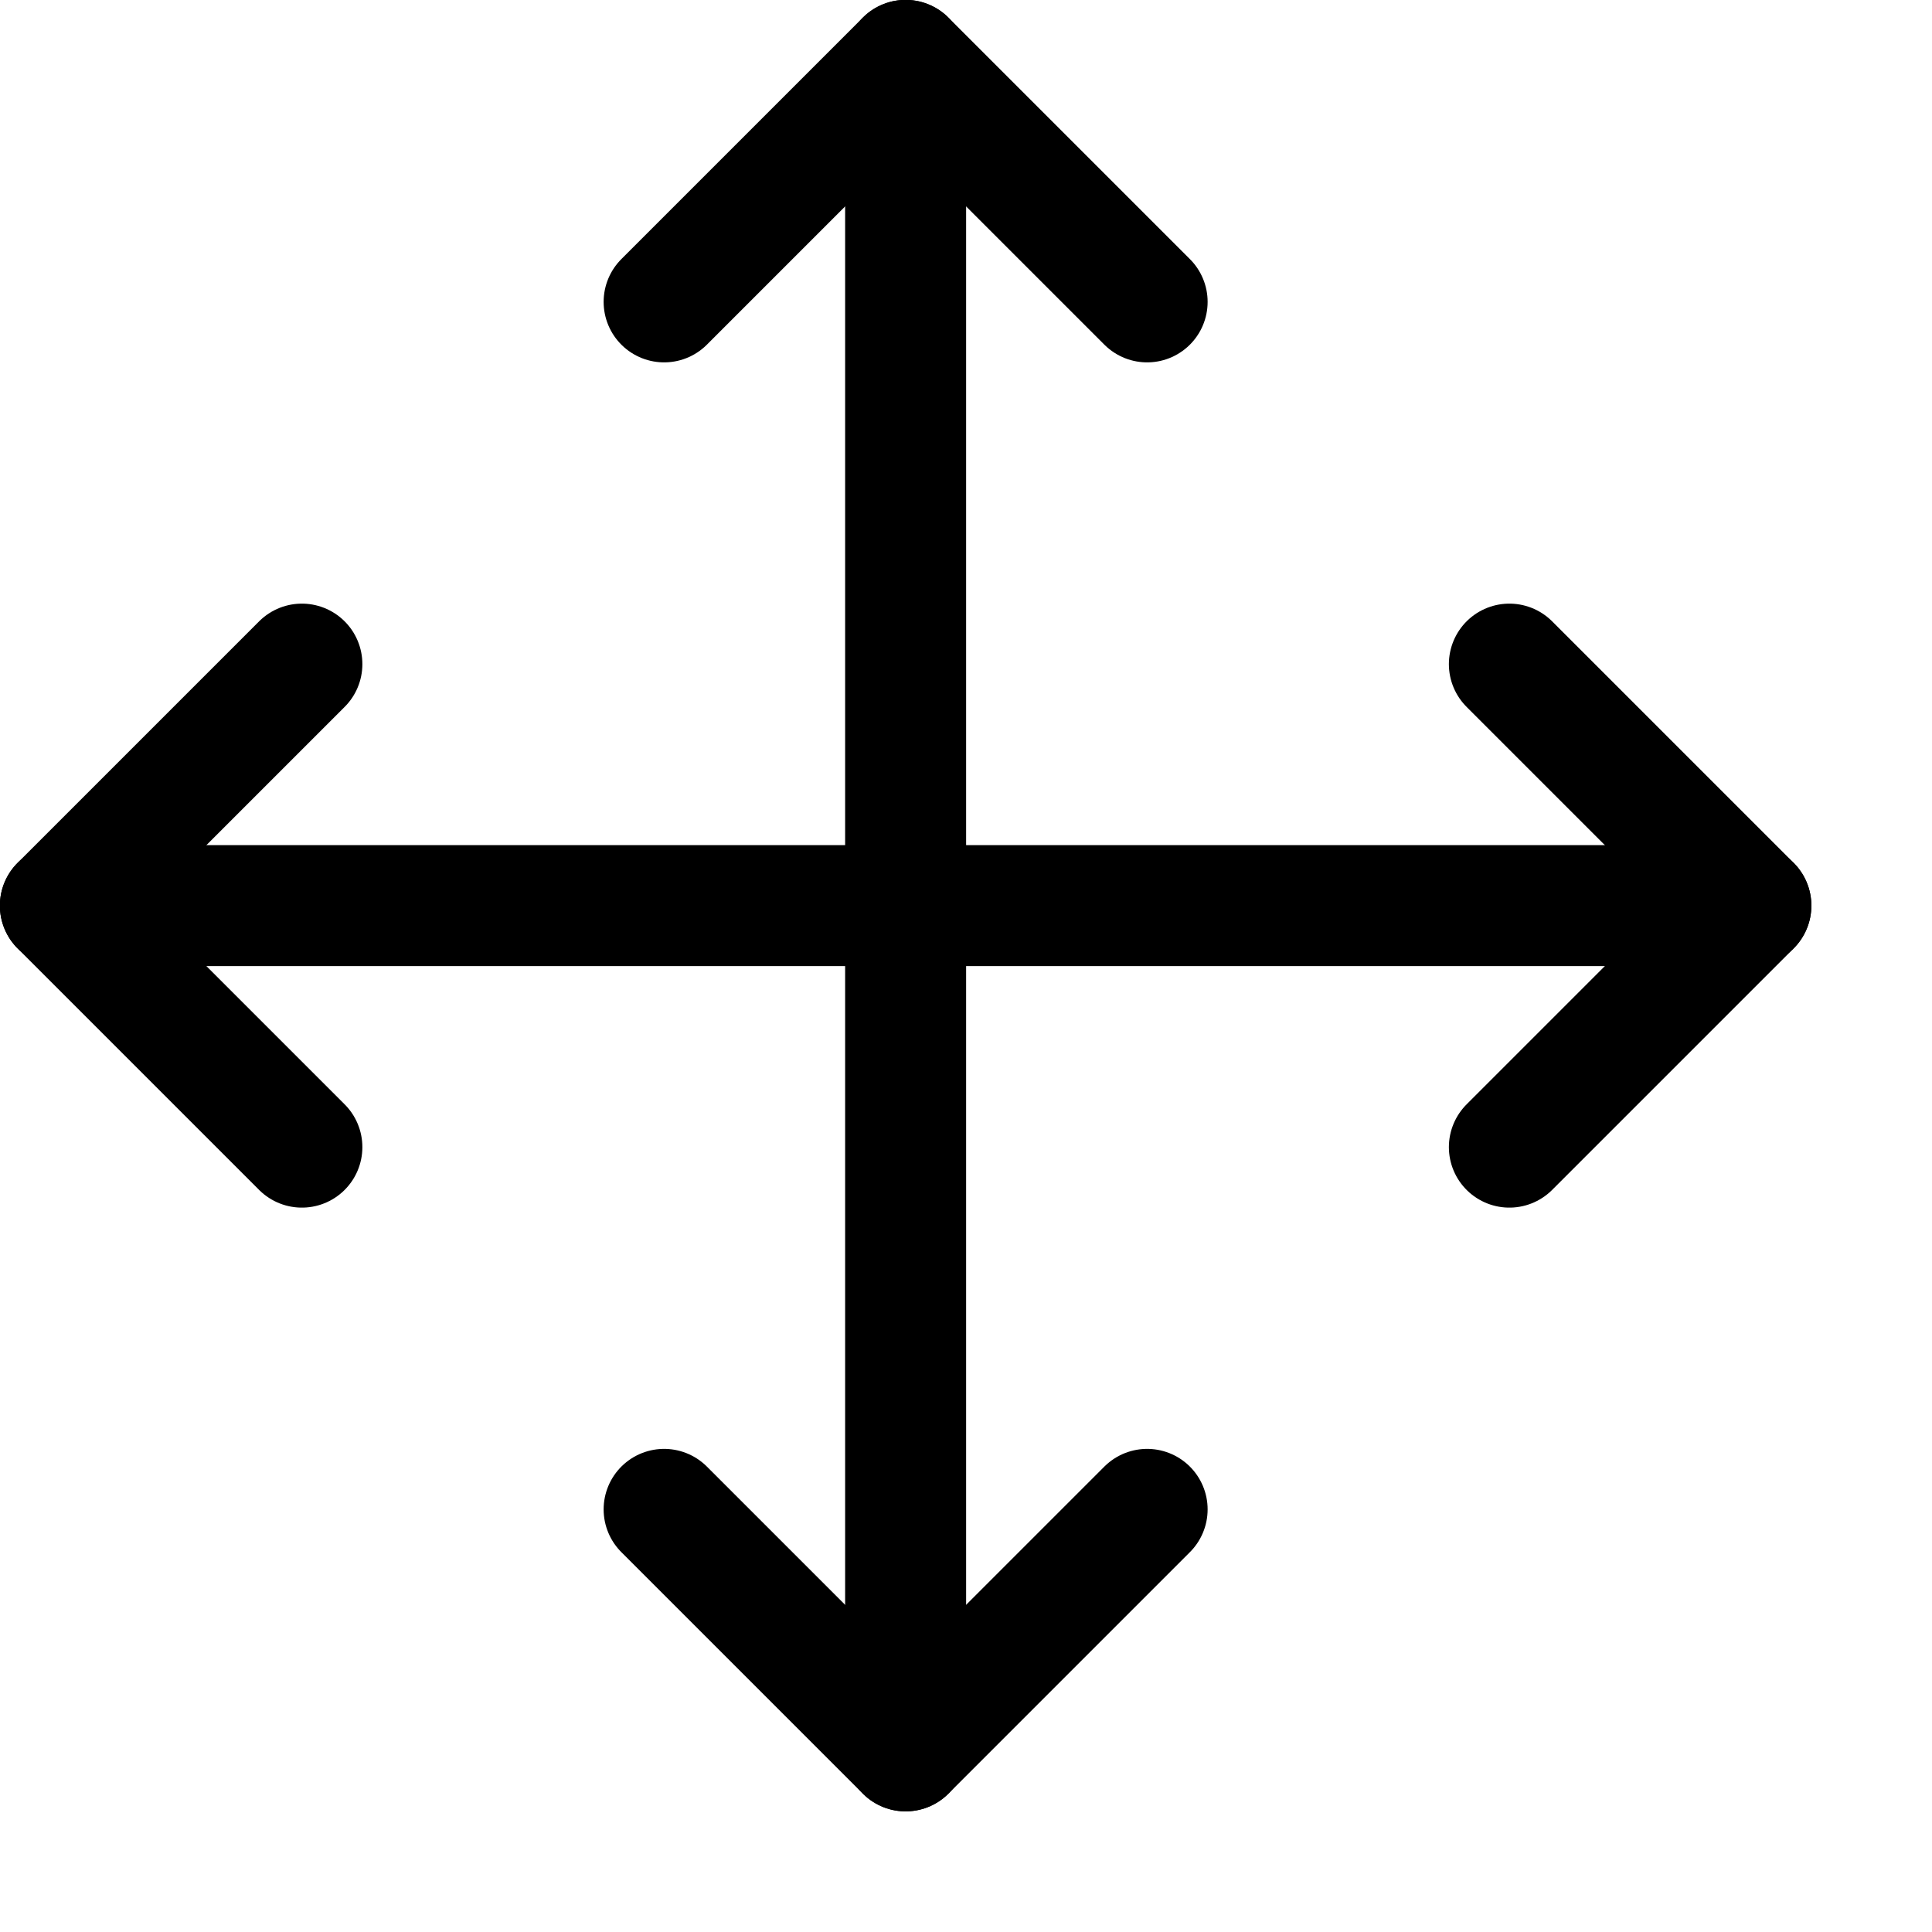
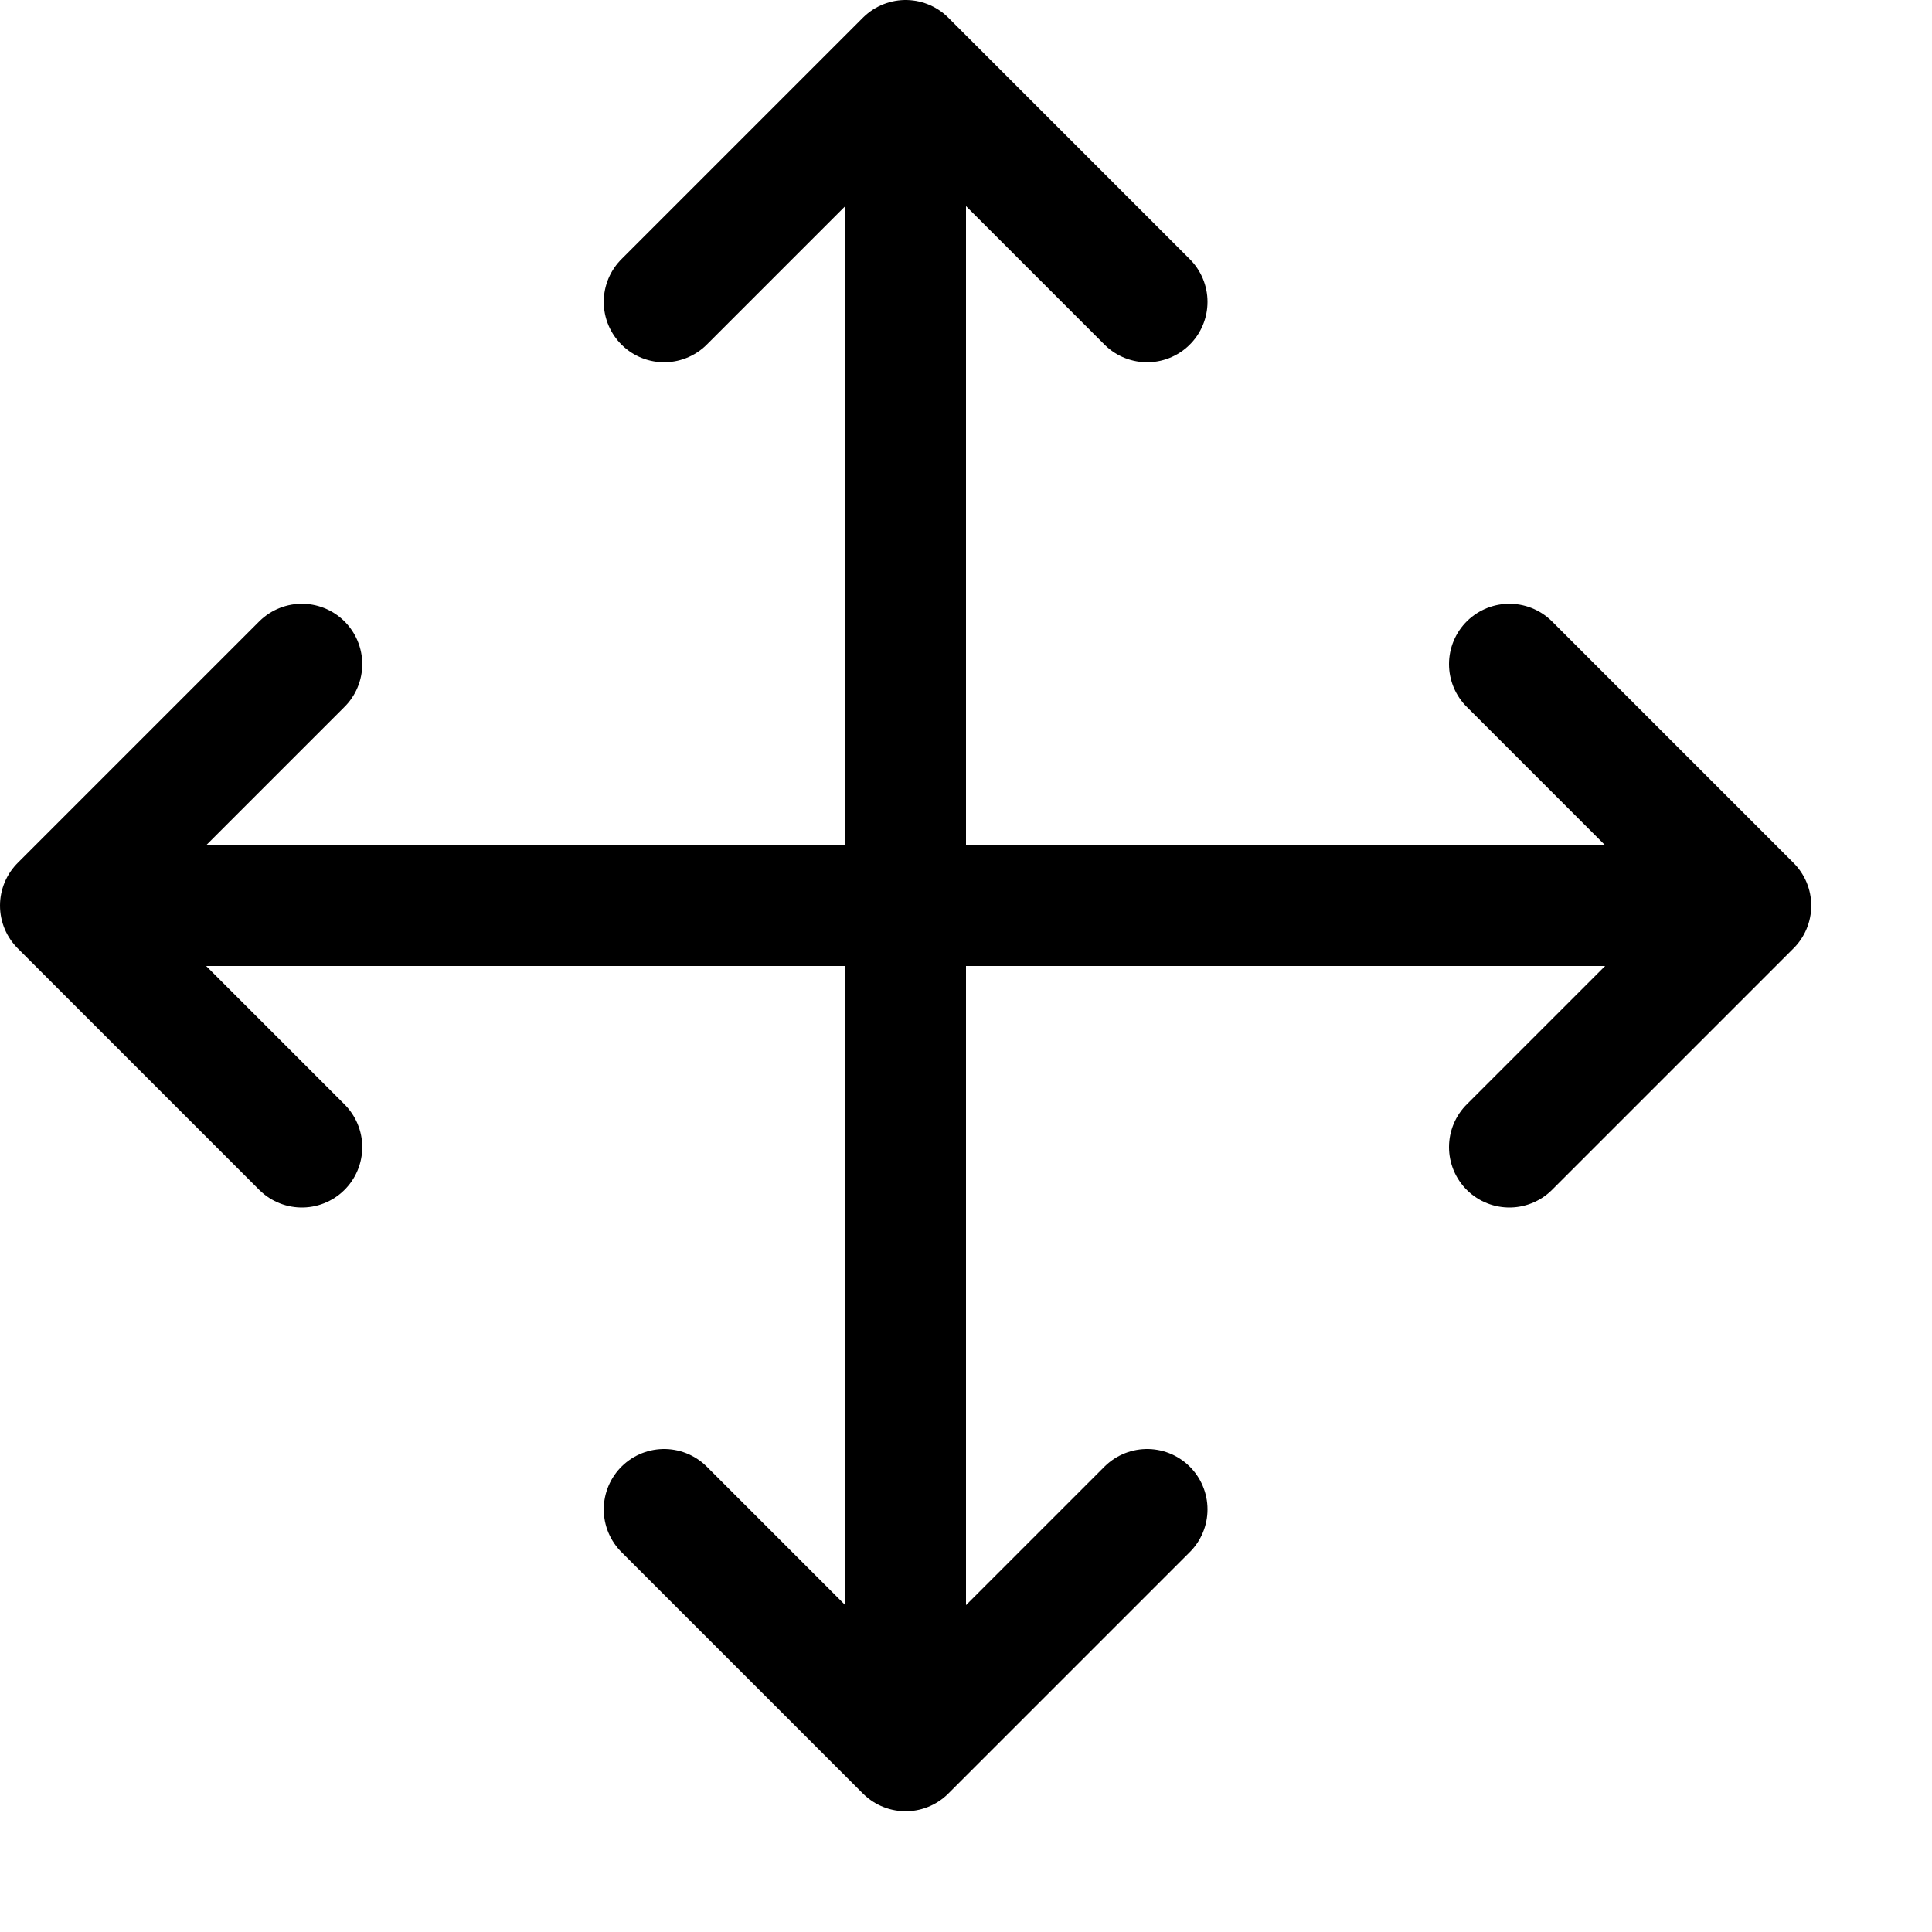
- <svg xmlns="http://www.w3.org/2000/svg" version="1.1" viewBox="0 0 16 16" id="svg8">
-   <defs id="defs12" />
-   <path style="fill:none;stroke:#000000;stroke-width:1.002;stroke-linecap:round;stroke-linejoin:round" d="m 5.5,2.5 2,-2 2,2" id="path905" />
-   <path style="fill:none;stroke:#000000;stroke-width:1.002;stroke-linecap:round;stroke-linejoin:round" d="m 9.5,12.5 -2,2 -2,-2" id="path905-3" />
-   <path style="fill:none;stroke:#000000;stroke-width:1.002;stroke-linecap:round;stroke-linejoin:round" d="m 7.5,0.5 v 14" id="path1025" />
-   <path style="fill:none;stroke:#000000;stroke-width:1.002;stroke-linecap:round;stroke-linejoin:round" d="m 2.5,9.5 -2,-2 2,-2" id="path905-35" />
-   <path style="fill:none;stroke:#000000;stroke-width:1.002;stroke-linecap:round;stroke-linejoin:round" d="m 12.5,5.5 2,2 -2,2" id="path905-3-6" />
-   <path style="fill:none;stroke:#000000;stroke-width:1.002;stroke-linecap:round;stroke-linejoin:round" d="m 0.5,7.5 h 14" id="path1025-2" />
+ <svg xmlns="http://www.w3.org/2000/svg" version="1.1" viewBox="0 0 16 16">
+   <path d="m0.5 7.5h14m-2-2 2 2-2 2m-10 0-2-2 2-2m5-5v14m2-2-2 2-2-2m0-10 2-2 2 2" fill="none" stroke="#000" stroke-linecap="round" stroke-linejoin="round" />
</svg>
